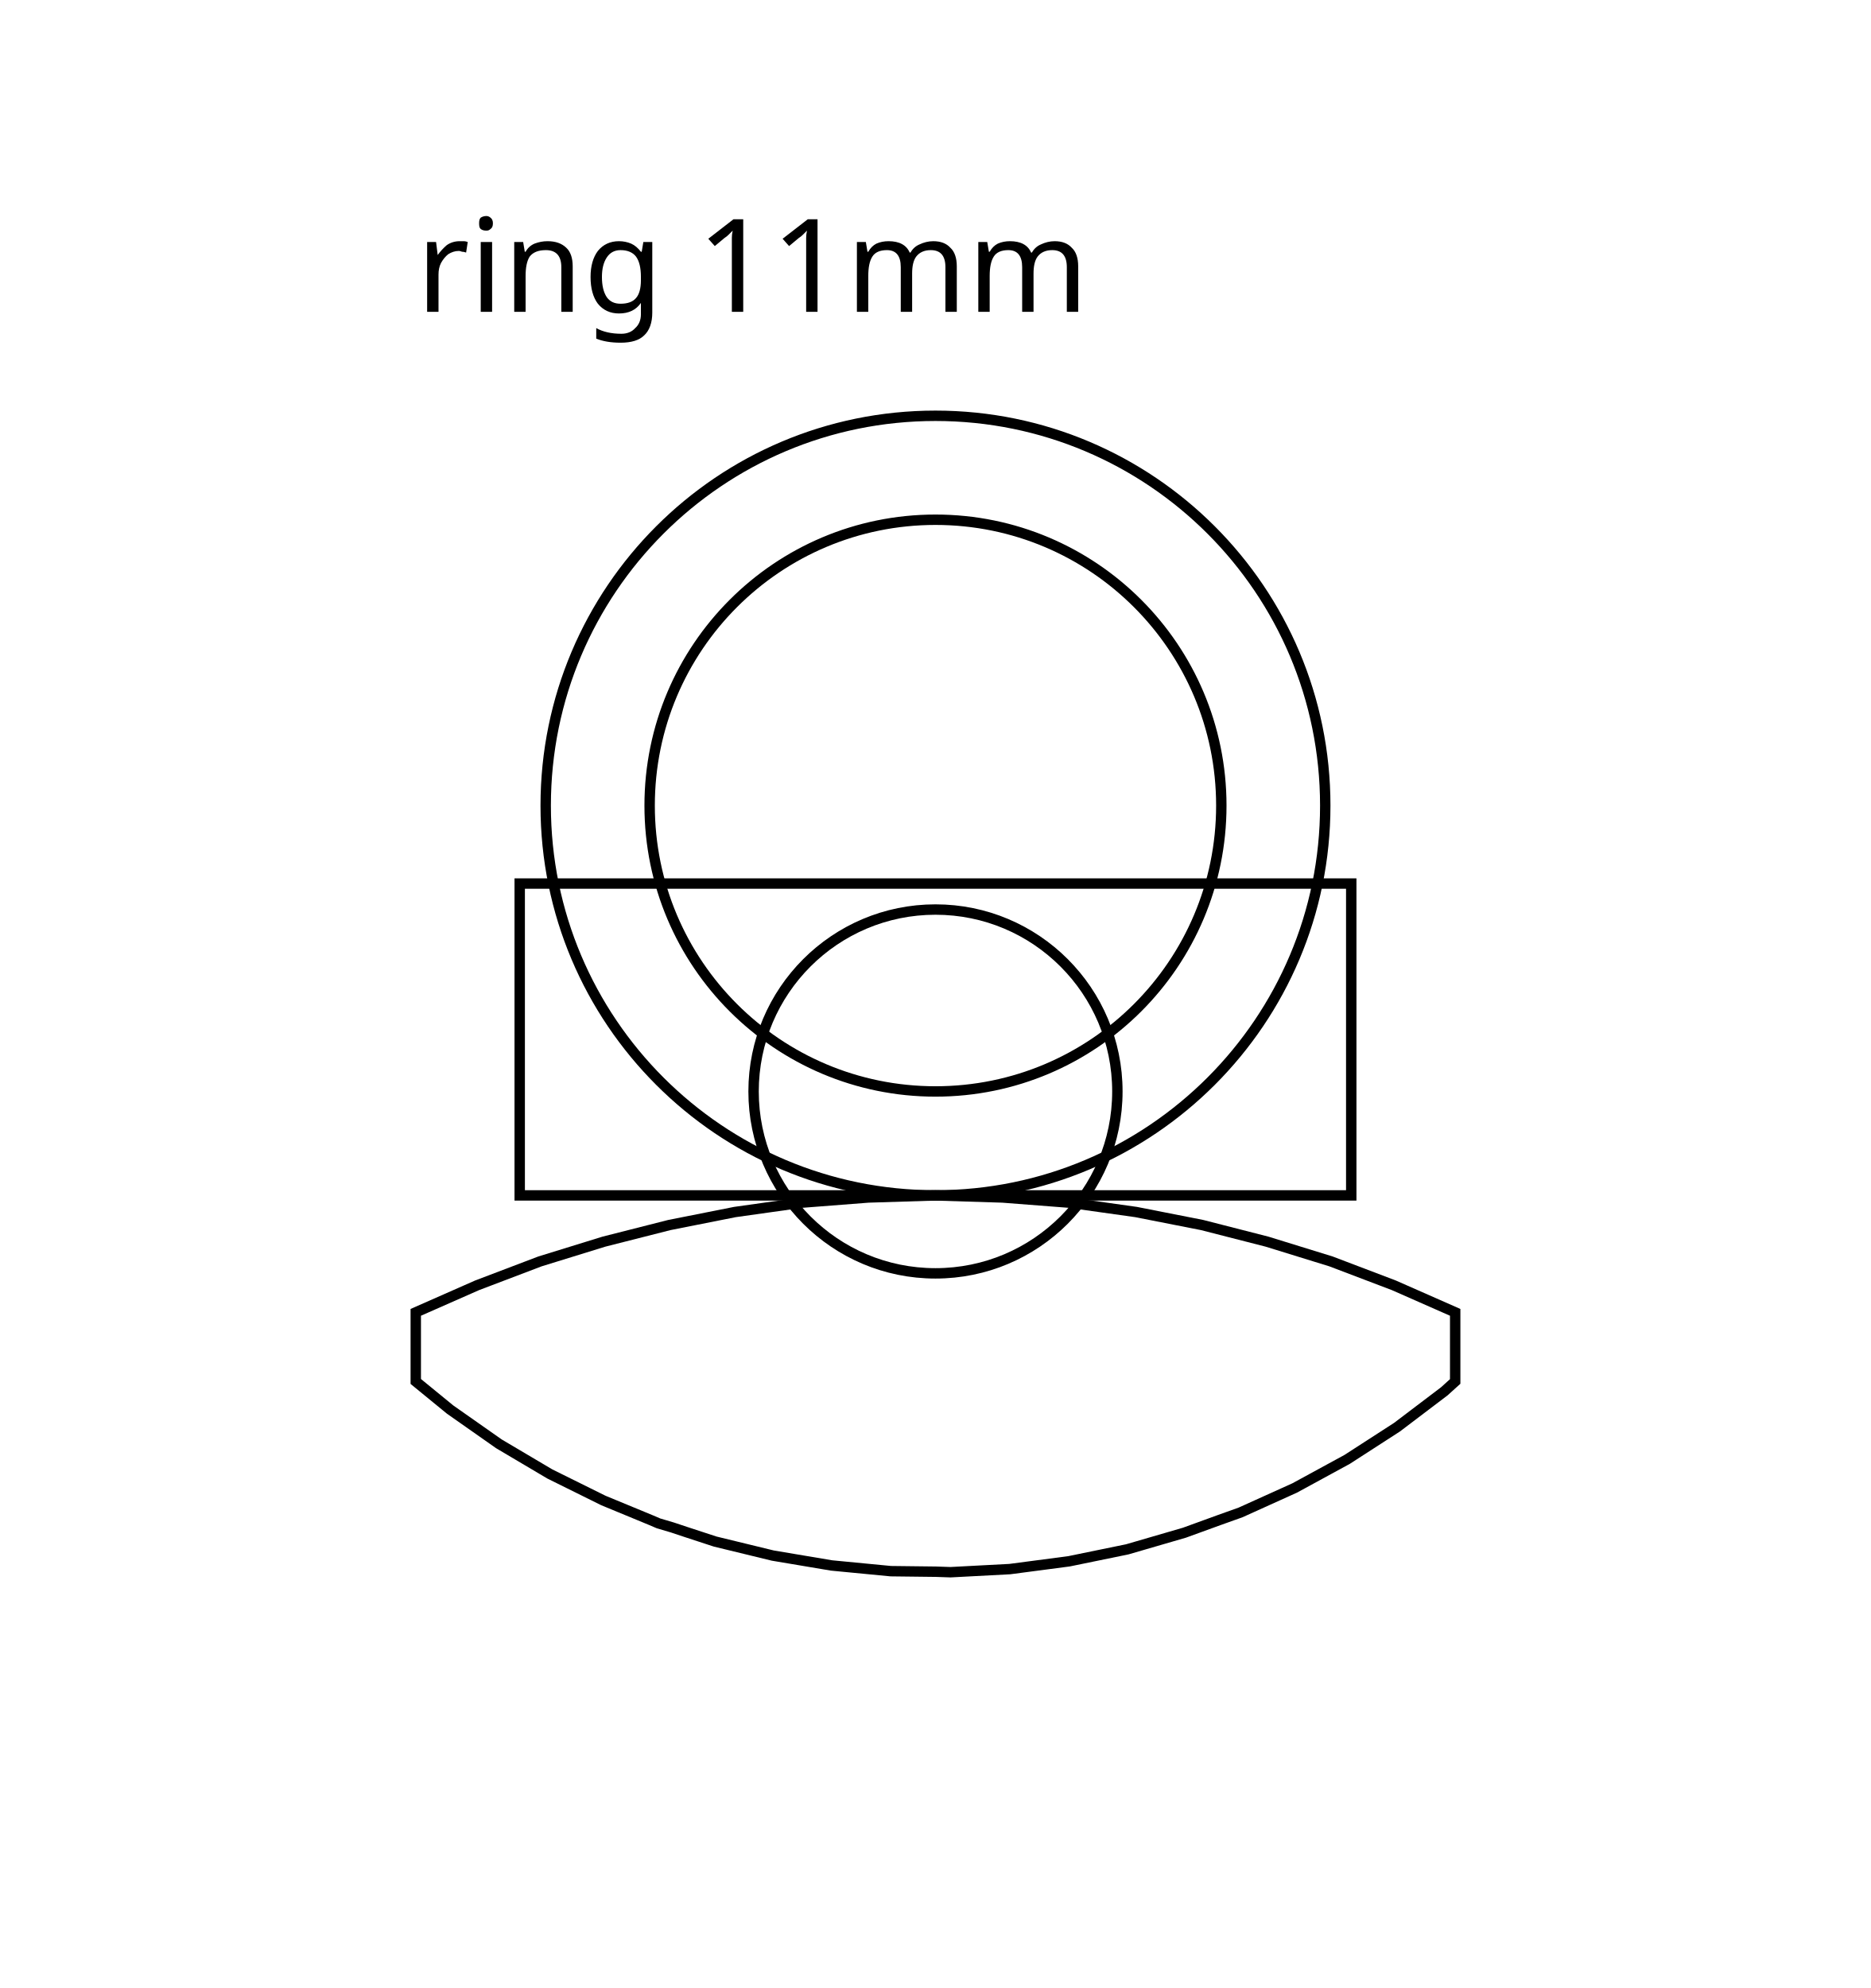
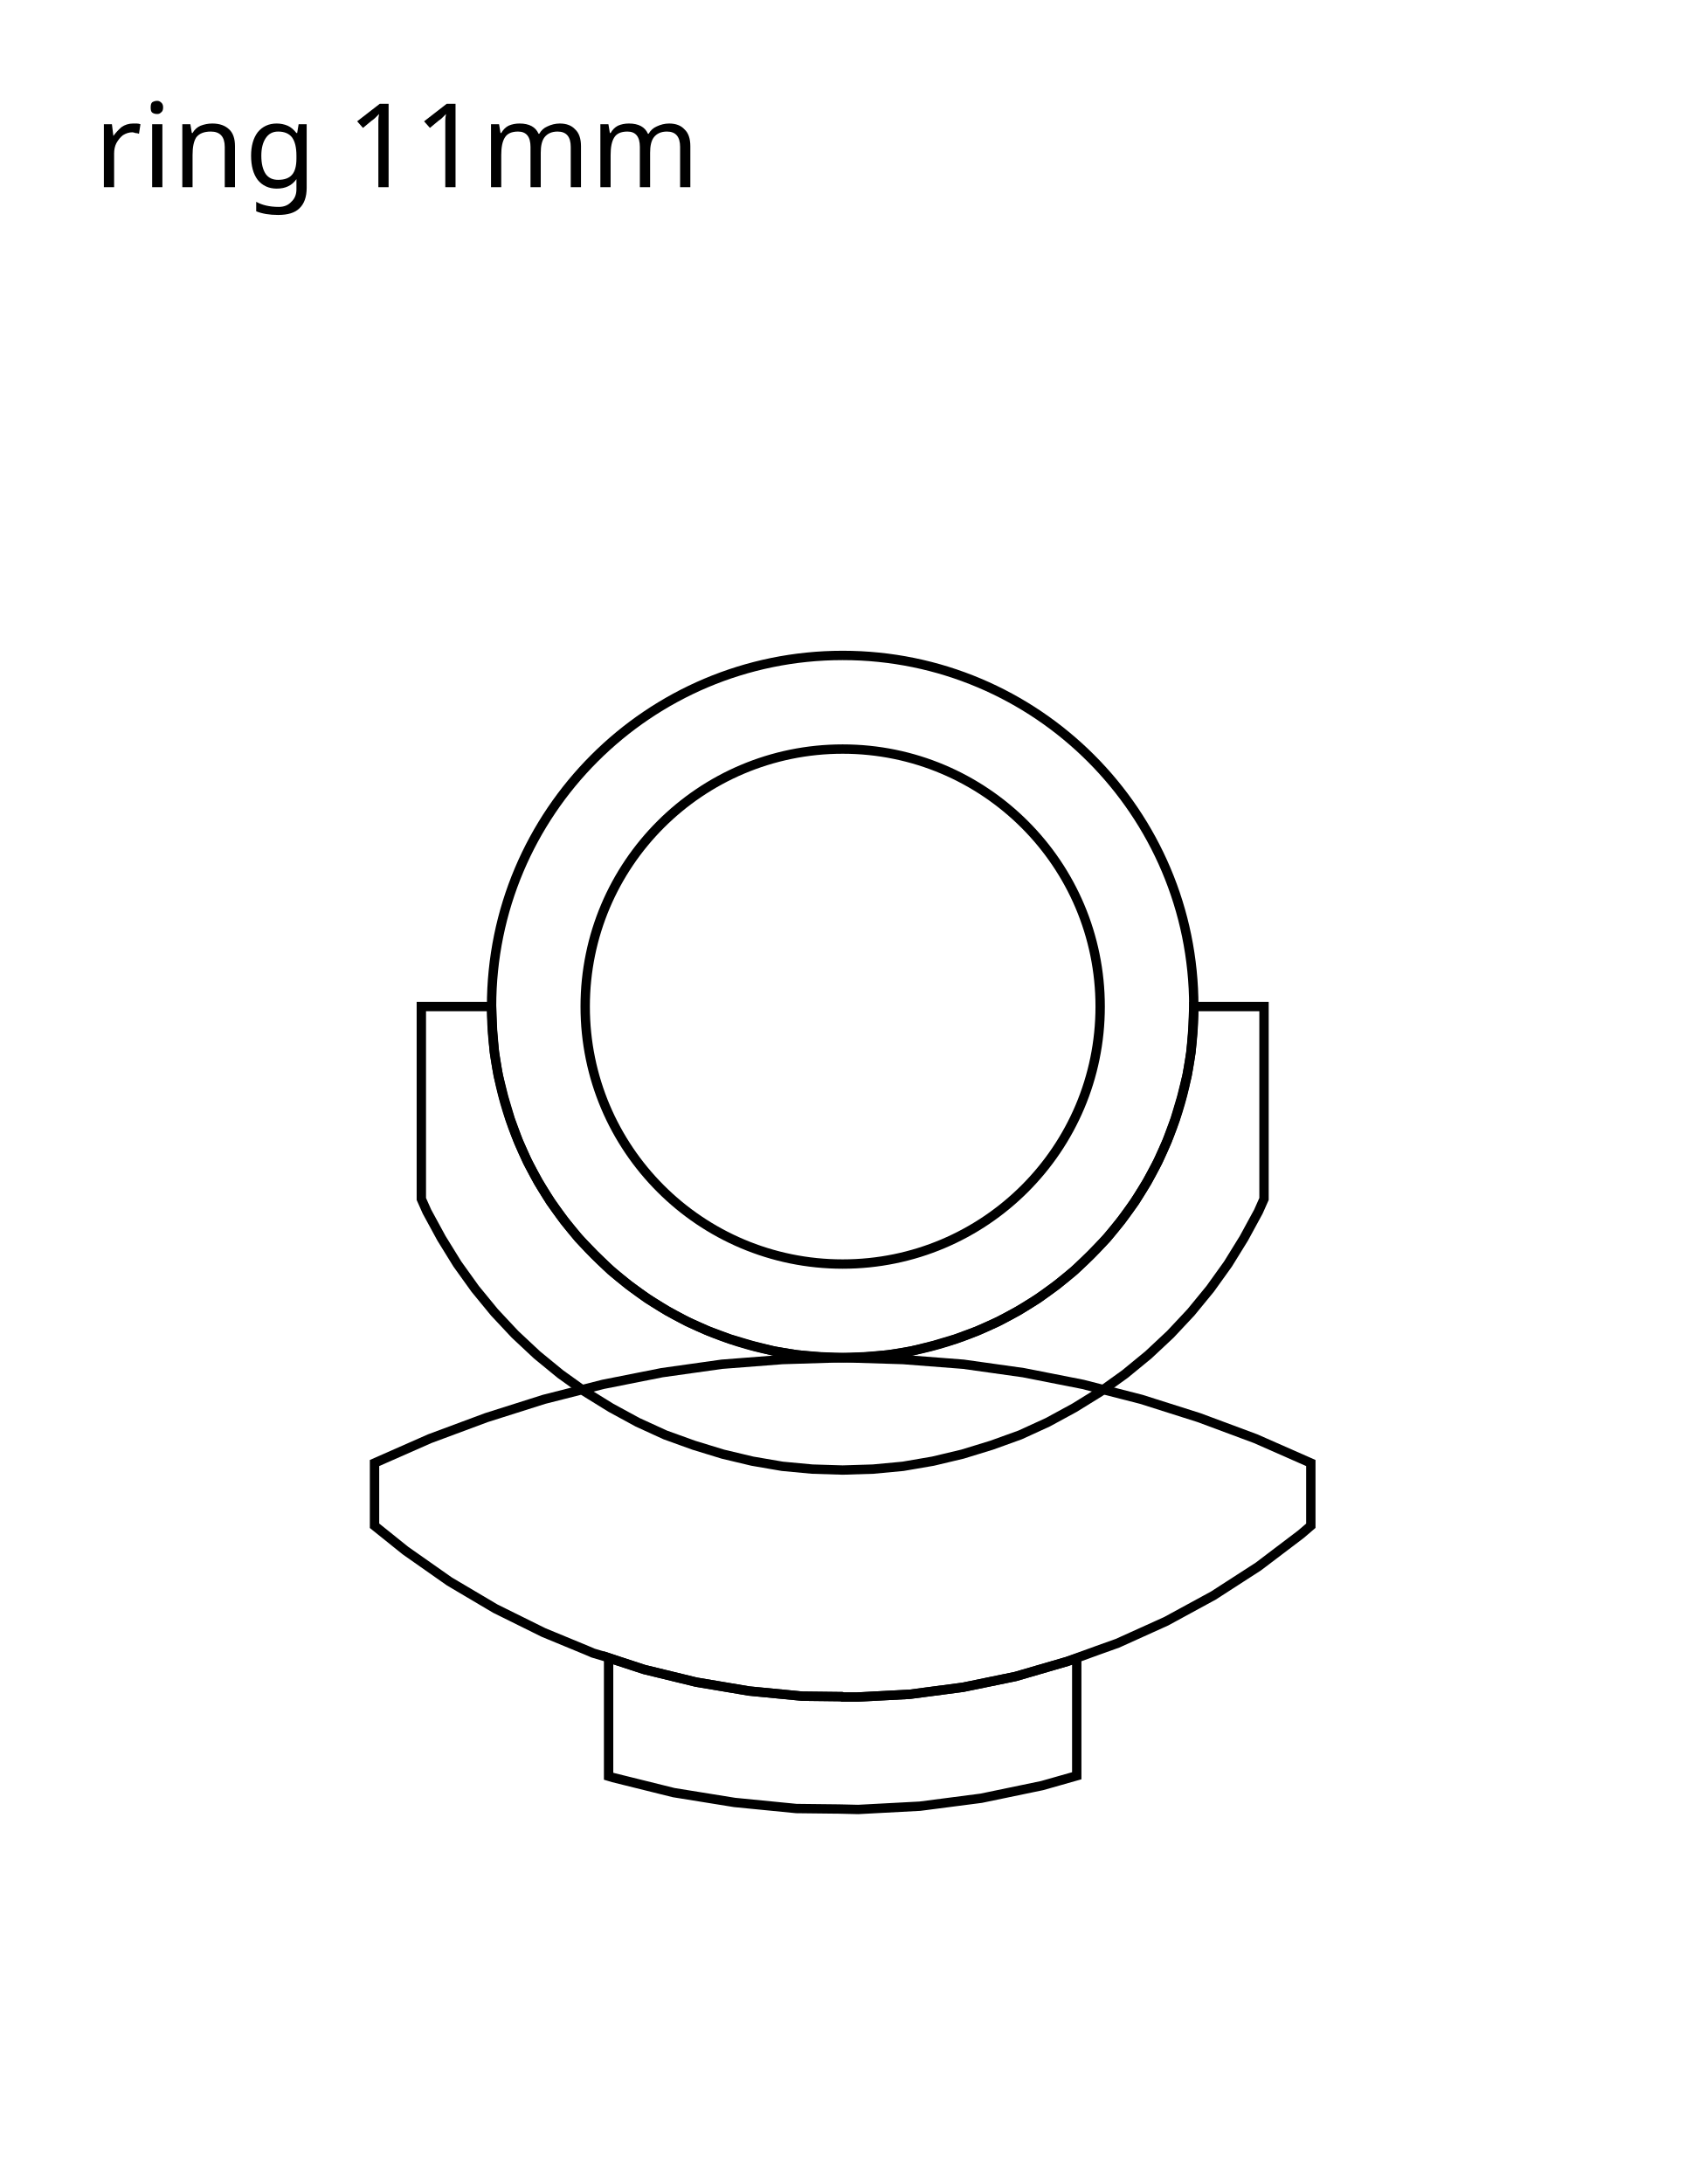
- <svg xmlns="http://www.w3.org/2000/svg" width="36mm" height="38.25mm" viewBox="-18 -23 36 38.25">
+ <svg xmlns="http://www.w3.org/2000/svg" width="36mm" height="46.65mm" viewBox="-18 -38.65 36 46.65">
  <g id="side">
-     <polygon points="-10,2.25 -8.82,1.73 -7.61,1.27 -6.38,0.89 -5.12,0.57 -3.86,0.32 -2.58,0.14 -1.29,0.04 0,0 1.29,0.04 2.58,0.14 3.86,0.32 5.13,0.57 6.38,0.89 7.61,1.27 8.82,1.73 10,2.25 10,3.58 9.79,3.77 8.88,4.46 7.92,5.08 6.91,5.63 5.87,6.1 5.45,6.25 4.79,6.49 3.69,6.81 2.57,7.04 1.43,7.19 0.29,7.25 0,7.24 -0.02,7.24 -0.86,7.23 -2,7.12 -3.13,6.93 -4.24,6.66 -4.79,6.48 -5.06,6.39 -5.33,6.31 -5.47,6.25 -6.39,5.87 -7.42,5.36 -8.4,4.78 -9.34,4.12 -10,3.58" fill="none" stroke="#000" stroke-width="0.2" />
-     <circle cx="0" cy="-7.5" r="7.5" fill="none" stroke="#000" stroke-width="0.2" />
-     <circle cx="0" cy="-7.5" r="5.5" fill="none" stroke="#000" stroke-width="0.2" />
-     <text x="-10" y="-17" font-size="2.5" font-family="sans-serif">ring 11mm</text>
-     <rect class="mech" x="-8" y="-6" width="16" height="6" fill="none" stroke="#000" stroke-width="0.2" />
-     <circle class="mech" cx="0" cy="-2" r="3.5" fill="none" stroke="#000" stroke-width="0.2" />
+     <polygon data-role="boss" points="-5,-3.24 -4.79,-3.17 -4.24,-2.99 -3.13,-2.72 -2,-2.53 -0.86,-2.42 -0.02,-2.41 0,-2.4 0.29,-2.4 1.43,-2.46 2.57,-2.61 3.69,-2.84 4.79,-3.16 5,-3.23 5,-0.72 4.26,-0.51 2.96,-0.24 1.65,-0.07 0.33,0 -0.09,-0.01 -0.11,-0.01 -0.99,-0.02 -2.31,-0.15 -3.61,-0.36 -4.9,-0.68 -5,-0.71" fill="none" stroke="#000" stroke-width="0.2" />
+     <polygon data-role="plate" points="-10,-7.4 -8.82,-7.92 -7.61,-8.37 -6.38,-8.76 -5.12,-9.08 -3.86,-9.33 -2.58,-9.51 -1.29,-9.61 0,-9.65 1.29,-9.61 2.58,-9.51 3.86,-9.33 5.13,-9.08 6.38,-8.76 7.61,-8.37 8.82,-7.92 10,-7.4 10,-6.06 9.79,-5.88 8.88,-5.19 7.92,-4.57 6.91,-4.02 5.87,-3.55 5.45,-3.4 4.79,-3.16 3.69,-2.84 2.57,-2.61 1.43,-2.46 0.29,-2.4 0,-2.4 -0.02,-2.41 -0.86,-2.42 -2,-2.53 -3.13,-2.72 -4.24,-2.99 -4.79,-3.17 -5.06,-3.26 -5.33,-3.34 -5.47,-3.4 -6.39,-3.78 -7.42,-4.29 -8.4,-4.87 -9.34,-5.53 -10,-6.06" fill="none" stroke="#000" stroke-width="0.2" />
+     <polygon data-role="supporter-wrap" points="-7.5,-17.15 -7.48,-16.66 -7.44,-16.17 -7.36,-15.69 -7.24,-15.21 -7.1,-14.74 -6.93,-14.28 -6.73,-13.83 -6.5,-13.4 -6.24,-12.98 -5.95,-12.58 -5.64,-12.2 -5.3,-11.85 -4.95,-11.51 -4.57,-11.2 -4.17,-10.91 -3.75,-10.65 -3.32,-10.42 -2.87,-10.22 -2.41,-10.05 -1.94,-9.91 -1.46,-9.79 -0.98,-9.71 -0.49,-9.67 0,-9.65 0.49,-9.67 0.98,-9.71 1.46,-9.79 1.94,-9.91 2.41,-10.05 2.87,-10.22 3.32,-10.42 3.75,-10.65 4.17,-10.91 4.57,-11.2 4.95,-11.51 5.3,-11.85 5.64,-12.2 5.95,-12.58 6.24,-12.98 6.5,-13.4 6.73,-13.83 6.93,-14.28 7.1,-14.74 7.24,-15.21 7.36,-15.69 7.44,-16.17 7.48,-16.66 7.5,-17.15 9,-17.15 9,-13.04 8.88,-12.77 8.57,-12.2 8.23,-11.65 7.85,-11.12 7.44,-10.62 7,-10.15 6.53,-9.71 6.03,-9.3 5.5,-8.92 4.95,-8.58 4.38,-8.27 3.79,-8 3.18,-7.78 2.56,-7.59 1.93,-7.44 1.29,-7.33 0.65,-7.27 0,-7.25 -0.65,-7.27 -1.29,-7.33 -1.93,-7.44 -2.56,-7.59 -3.18,-7.78 -3.79,-8 -4.38,-8.27 -4.95,-8.58 -5.5,-8.92 -6.03,-9.3 -6.53,-9.71 -7,-10.15 -7.44,-10.62 -7.85,-11.12 -8.23,-11.65 -8.57,-12.2 -8.88,-12.77 -9,-13.04 -9,-17.15" fill="none" stroke="#000" stroke-width="0.2" />
+     <circle cx="0" cy="-17.15" r="7.5" fill="none" stroke="#000" stroke-width="0.2" />
+     <circle cx="0" cy="-17.15" r="5.5" fill="none" stroke="#000" stroke-width="0.2" />
+     <text x="-16" y="-34.65" font-size="2.5" font-family="sans-serif">ring 11mm</text>
  </g>
</svg>
